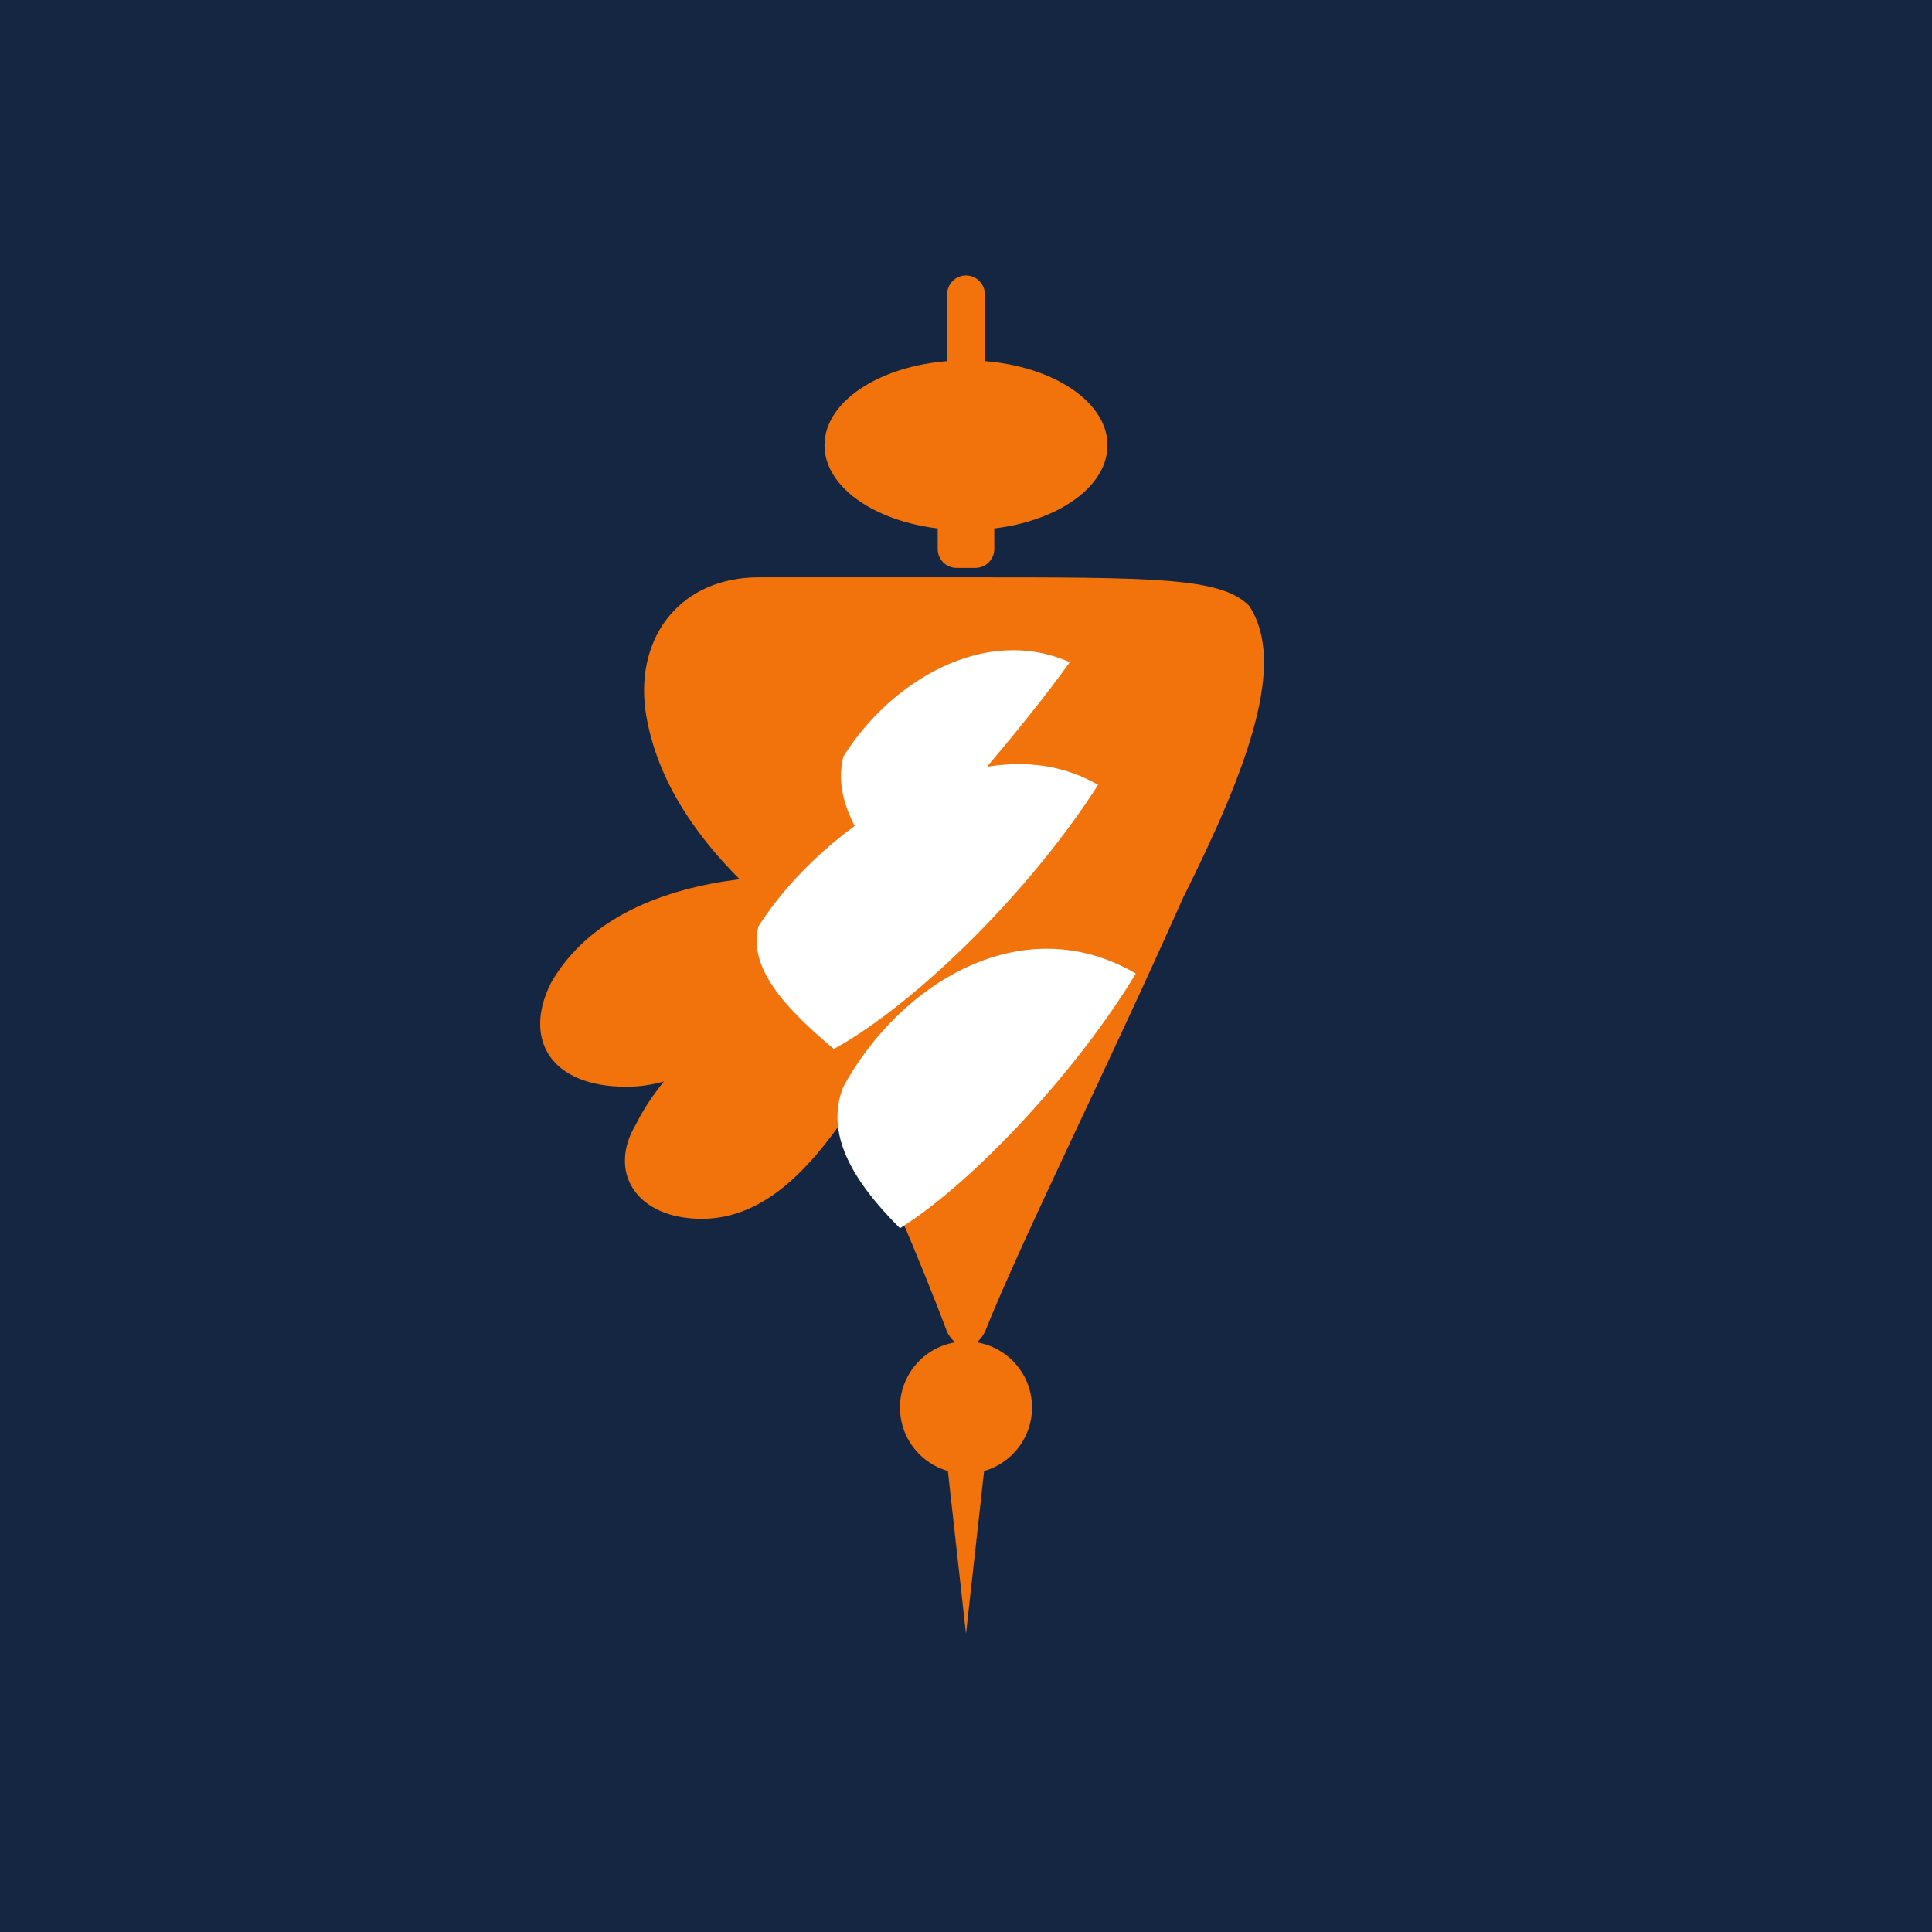
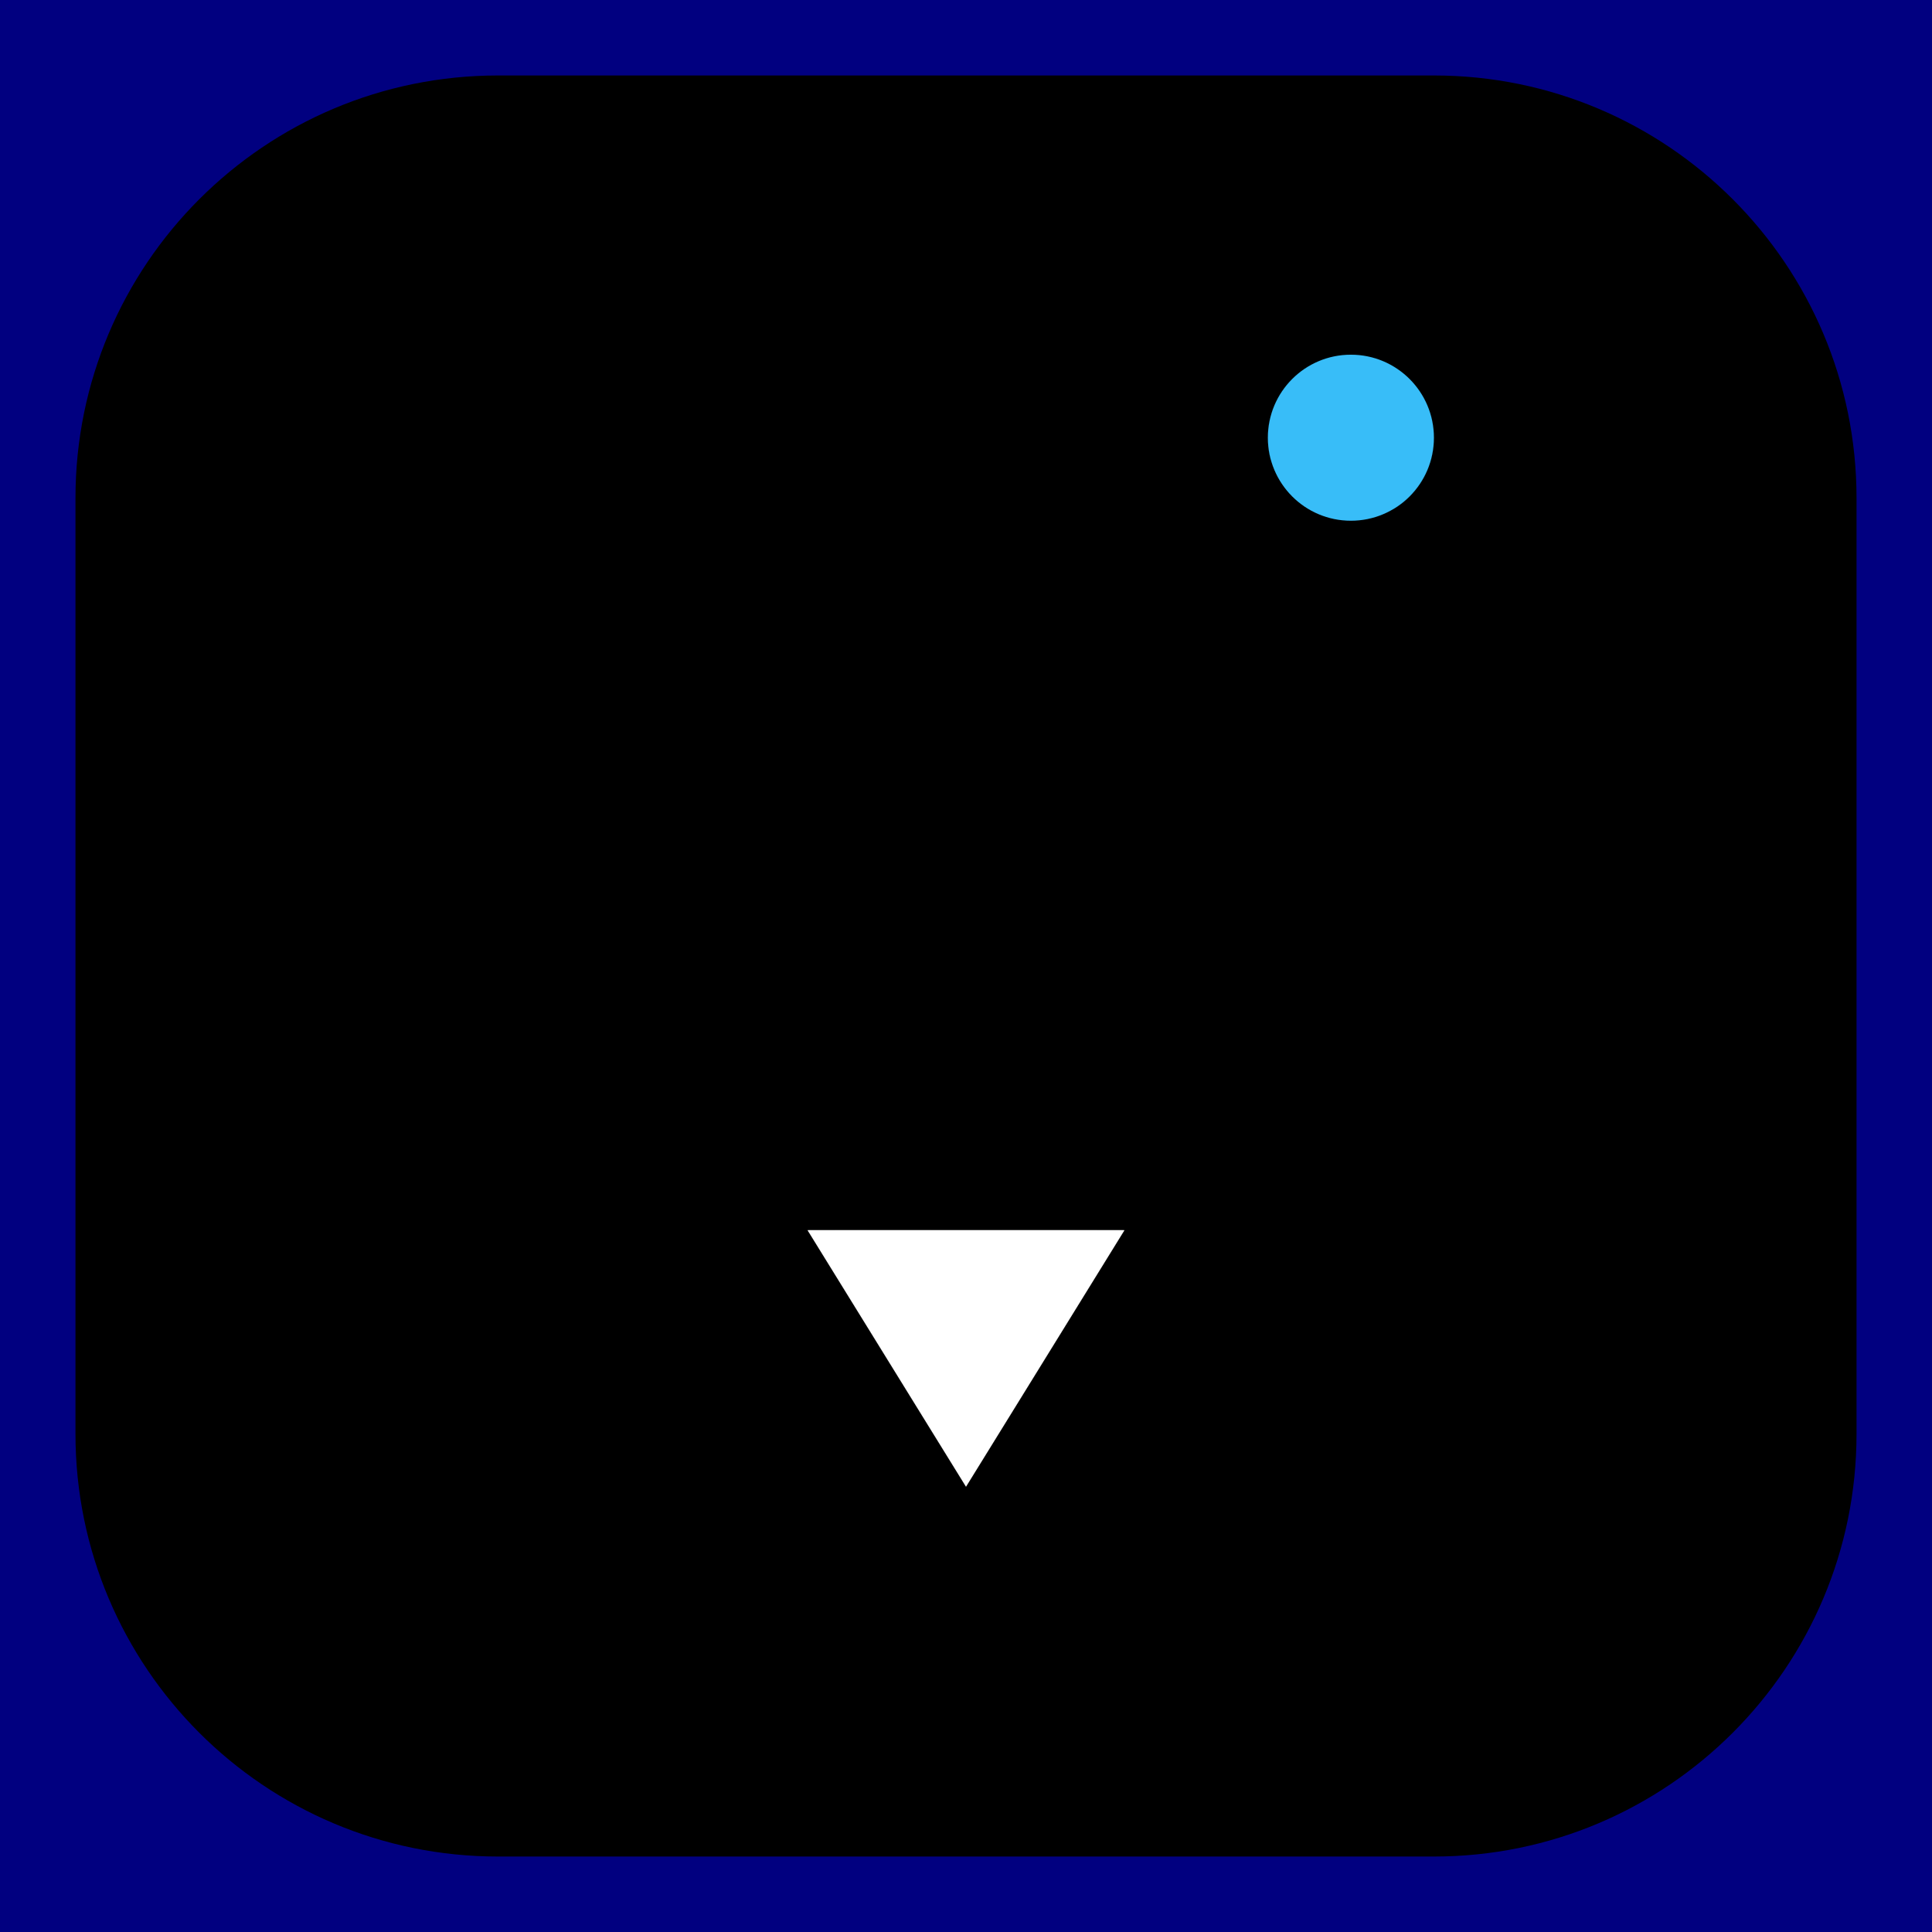
<svg xmlns="http://www.w3.org/2000/svg" viewBox="0 0 512 512" width="512" height="512">
-   <rect width="512" height="512" fill="#142642" />
-   <g transform="translate(131, 68) scale(2.5)">
-     <rect x="48" y="2" width="4" height="14" rx="2" fill="#F2720C" />
-     <ellipse cx="50" cy="20" rx="15" ry="9" fill="#F2720C" />
-     <rect x="47" y="27" width="6" height="6" rx="2" fill="#F2720C" />
-     <path d="M 28 34          C 20 34, 15 40, 16 48          C 17 55, 21 61, 26 66          C 18 67, 10 70, 6 77          C 3 83, 6 88, 14 88          C 21 88, 26 83, 30 78          C 24 81, 18 86, 15 92          C 12 97, 15 102, 22 102          C 29 102, 34 96, 38 90          C 41 97, 45 106, 48 114          C 49 116, 51 116, 52 114          C 56 104, 65 86, 73 68          C 80 54, 84 43, 80 37          C 77 34, 70 34, 50 34          Z" fill="#F2720C" />
-     <circle cx="50" cy="122" r="7" fill="#F2720C" />
-     <polygon points="48,128 52,128 50,146" fill="#F2720C" />
-     <path d="M 37 53          C 42 45, 52 39, 61 43          C 56 50, 48 59, 42 66          C 38 61, 36 57, 37 53          Z" fill="#FFFFFF" />
-     <path d="M 28 71          C 35 60, 52 49, 64 56          C 57 67, 45 79, 36 84          C 30 79, 27 75, 28 71          Z" fill="#FFFFFF" />
-     <path d="M 37 88          C 43 77, 56 69, 68 76          C 62 86, 51 98, 43 103          C 38 98, 35 93, 37 88          Z" fill="#FFFFFF" />
+   <defs>
+     <linearGradient id="bgGrad512" x1="0%" y1="0%" x2="100%" y2="100%">
+       <stop offset="0%" stopColor="#0b5ed7" />
+       <stop offset="100%" stopColor="#010080" />
+     </linearGradient>
+     <linearGradient id="vGradLeft512" x1="0%" y1="0%" x2="100%" y2="100%">
+       <stop offset="0%" stopColor="#ffffff" />
+       <stop offset="100%" stopColor="#cfe2ff" />
+     </linearGradient>
+     <linearGradient id="vGradRight512" x1="0%" y1="0%" x2="100%" y2="100%">
+       <stop offset="0%" stopColor="#38bdf8" />
+       <stop offset="100%" stopColor="#0b5ed7" />
+     </linearGradient>
+     <filter id="glow512" x="-20%" y="-20%" width="140%" height="140%">
+       <feDropShadow dx="0" dy="10" stdDeviation="16" flood-color="#000000" flood-opacity="0.35" />
+     </filter>
+   </defs>
+   <rect width="512" height="512" fill="#010080" />
+   <rect x="20" y="20" width="472" height="472" rx="112" fill="url(#bgGrad512)" />
+   <g filter="url(#glow512)">
+     <path d="M 138 122          L 202 122          L 256 310          L 214 326          Z" fill="url(#vGradLeft512)" />
+     <path d="M 374 122          L 310 122          L 256 310          L 298 326          Z" fill="url(#vGradRight512)" />
+     <path d="M 214 326          L 256 394          L 298 326          Z" fill="#ffffff" />
+     <circle cx="358" cy="116" r="22" fill="#38bdf8" />
  </g>
</svg>
